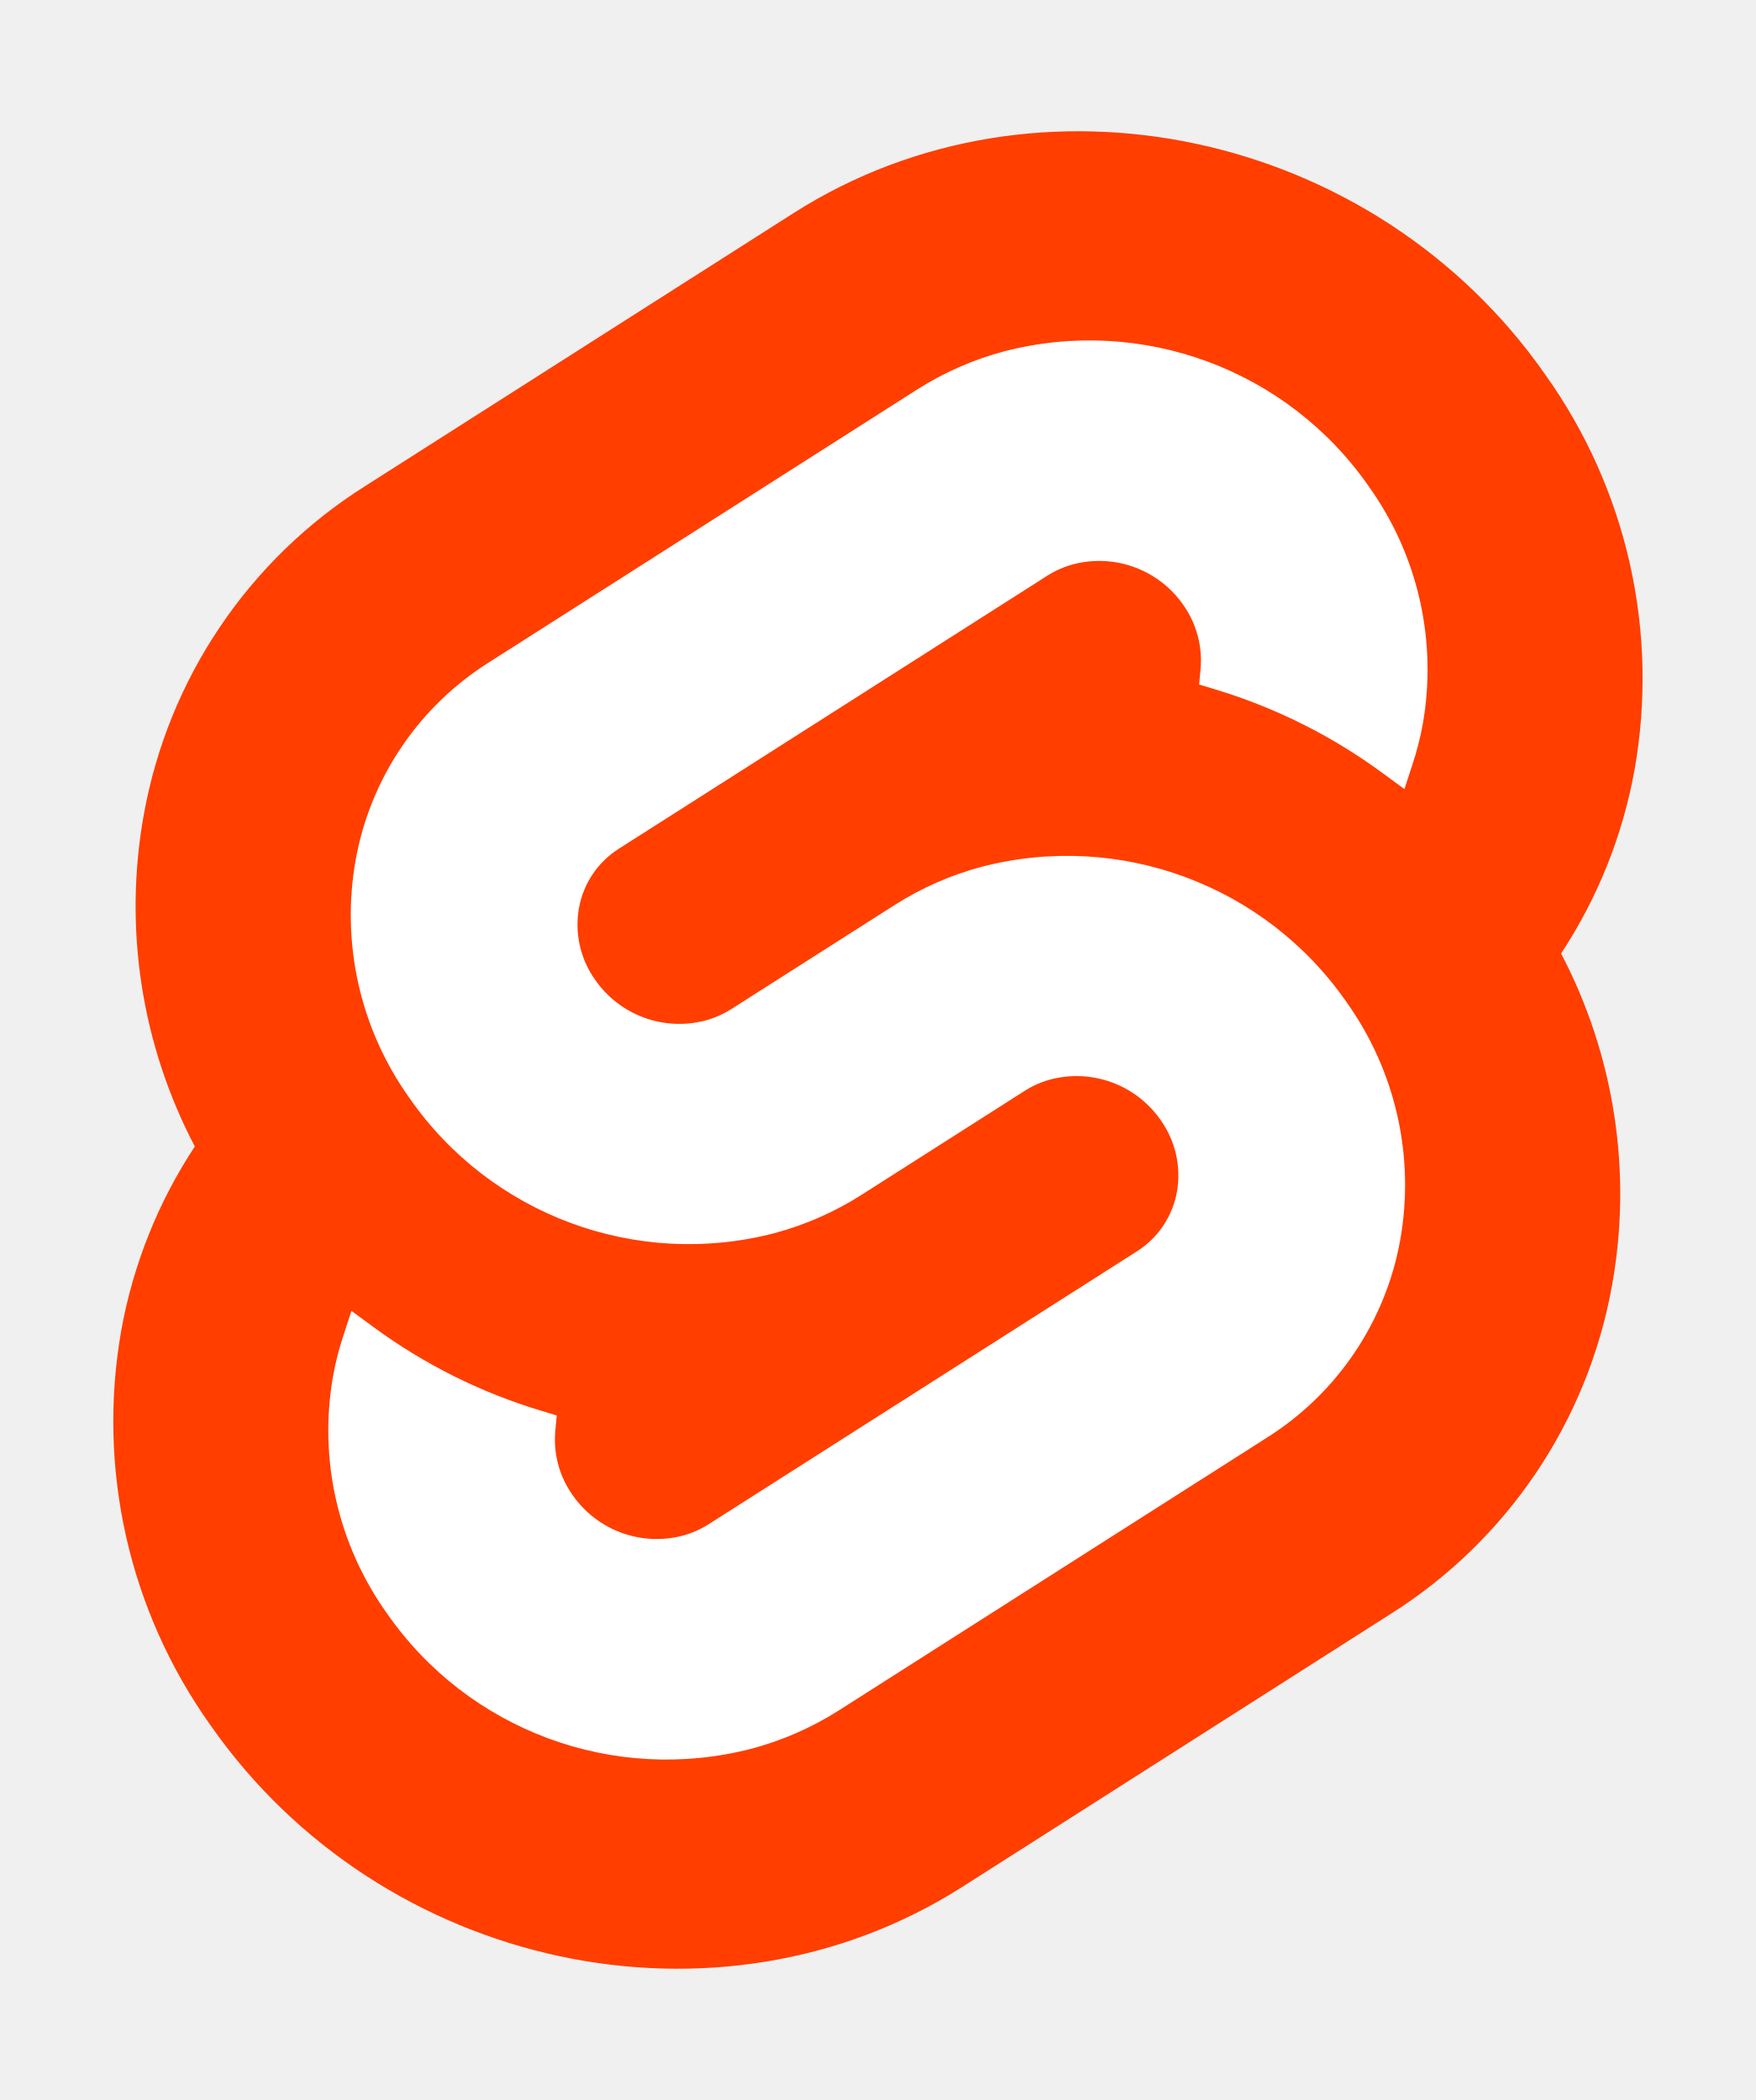
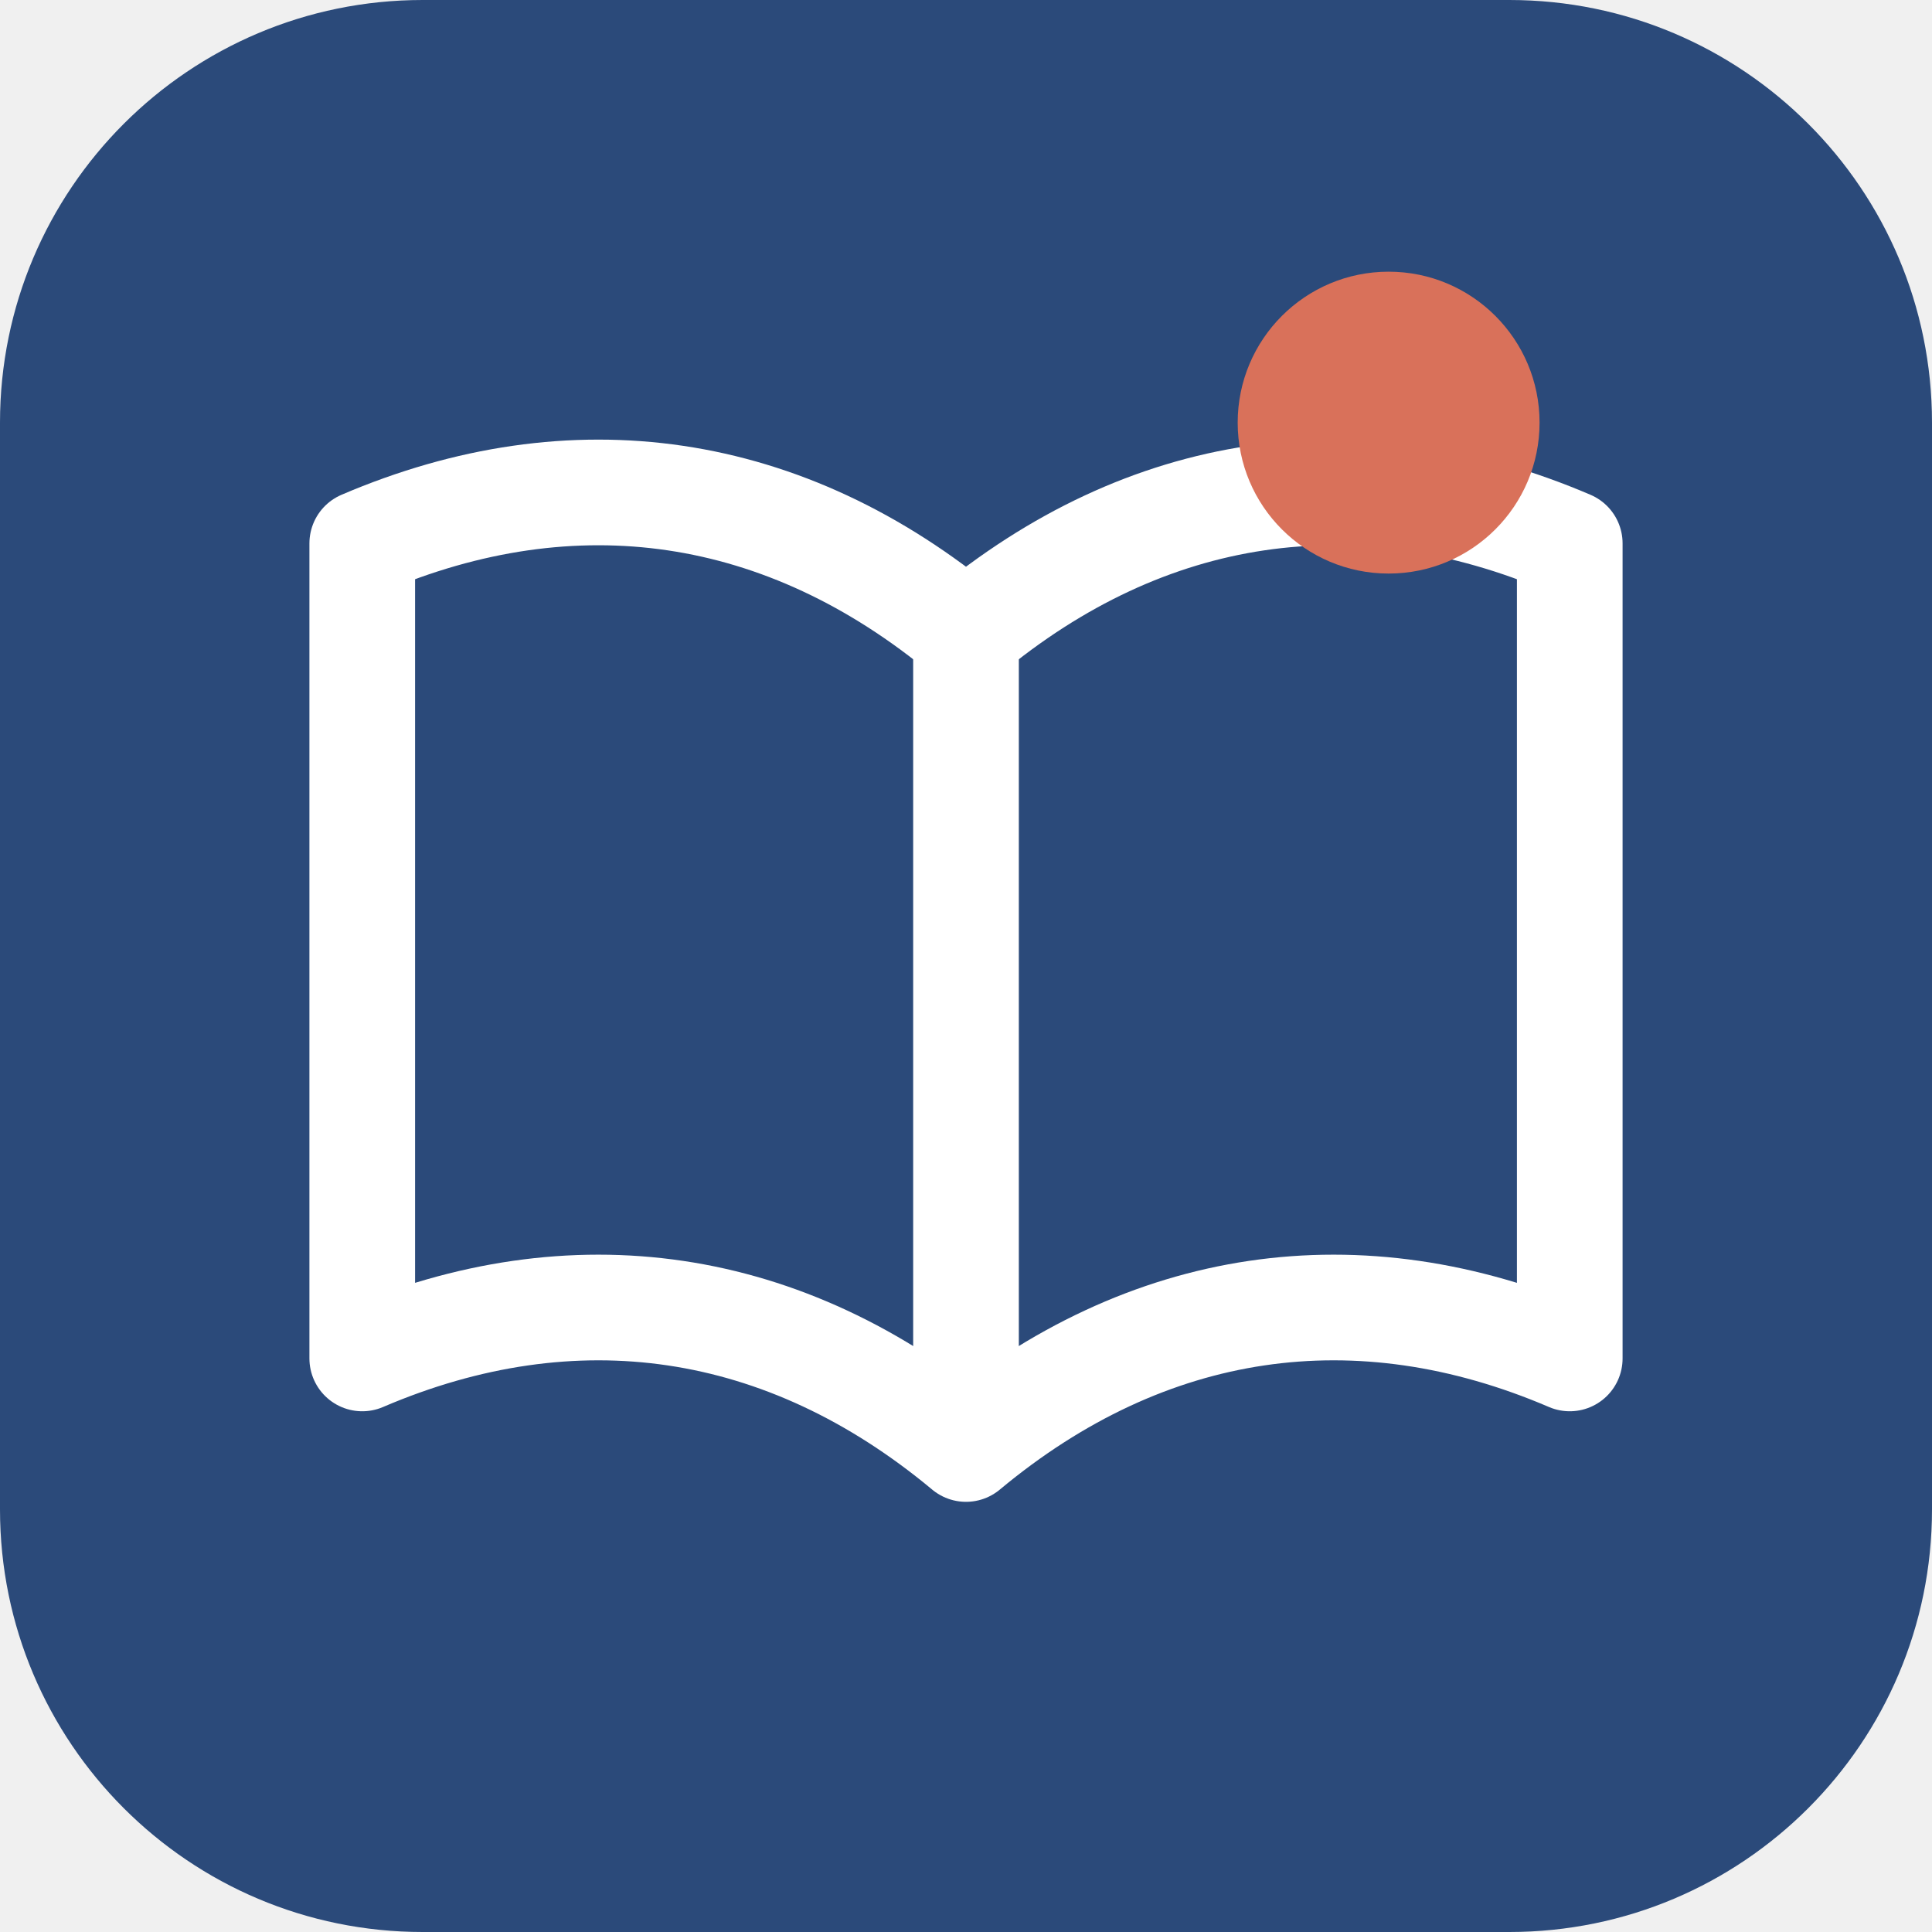
- <svg xmlns="http://www.w3.org/2000/svg" width="107" height="128" viewBox="0 0 107 128">
-   <path d="M94.157 22.819c-10.4-14.885-30.94-19.297-45.792-9.835L22.282 29.608A29.92 29.92 0 0 0 8.764 49.65a31.5 31.5 0 0 0 3.108 20.231 30 30 0 0 0-4.477 11.183 31.9 31.9 0 0 0 5.448 24.116c10.402 14.887 30.942 19.297 45.791 9.835l26.083-16.624A29.92 29.92 0 0 0 98.235 78.35a31.53 31.53 0 0 0-3.105-20.232 30 30 0 0 0 4.474-11.182 31.88 31.88 0 0 0-5.447-24.116" style="fill:#ff3e00" />
-   <path d="M45.817 106.582a20.72 20.72 0 0 1-22.237-8.243 19.17 19.17 0 0 1-3.277-14.503 18 18 0 0 1 .624-2.435l.49-1.498 1.337.981a33.6 33.6 0 0 0 10.203 5.098l.97.294-.09.968a5.85 5.85 0 0 0 1.052 3.878 6.24 6.24 0 0 0 6.695 2.485 5.8 5.8 0 0 0 1.603-.704L69.27 76.28a5.43 5.43 0 0 0 2.45-3.631 5.8 5.8 0 0 0-.987-4.371 6.24 6.24 0 0 0-6.698-2.487 5.7 5.7 0 0 0-1.6.704l-9.953 6.345a19 19 0 0 1-5.296 2.326 20.72 20.72 0 0 1-22.237-8.243 19.17 19.17 0 0 1-3.277-14.502 17.99 17.99 0 0 1 8.13-12.052l26.081-16.623a19 19 0 0 1 5.3-2.329 20.72 20.72 0 0 1 22.237 8.243 19.17 19.17 0 0 1 3.277 14.503 18 18 0 0 1-.624 2.435l-.49 1.498-1.337-.98a33.6 33.6 0 0 0-10.203-5.1l-.97-.294.09-.968a5.86 5.86 0 0 0-1.052-3.878 6.24 6.24 0 0 0-6.696-2.485 5.8 5.8 0 0 0-1.602.704L37.73 51.72a5.42 5.42 0 0 0-2.449 3.63 5.79 5.79 0 0 0 .986 4.372 6.24 6.24 0 0 0 6.698 2.486 5.8 5.8 0 0 0 1.602-.704l9.952-6.342a19 19 0 0 1 5.295-2.328 20.72 20.72 0 0 1 22.237 8.242 19.17 19.17 0 0 1 3.277 14.503 18 18 0 0 1-8.13 12.053l-26.081 16.622a19 19 0 0 1-5.3 2.328" style="fill:#fff" />
+ <svg xmlns="http://www.w3.org/2000/svg" width="64" height="64" viewBox="0 0 64 64">
+   <rect width="64" height="64" rx="14" fill="#2b4a7a" />
+   <path d="M12 18c7-3 14-2 20 3 6-5 13-6 20-3v27c-7-3-14-2-20 3-6-5-13-6-20-3z" fill="none" stroke="#fff" stroke-width="3.5" stroke-linejoin="round" />
+   <path d="M32 21v27" stroke="#fff" stroke-width="3.5" />
+   <circle cx="46" cy="14" r="5" fill="#d9715a" />
</svg>
